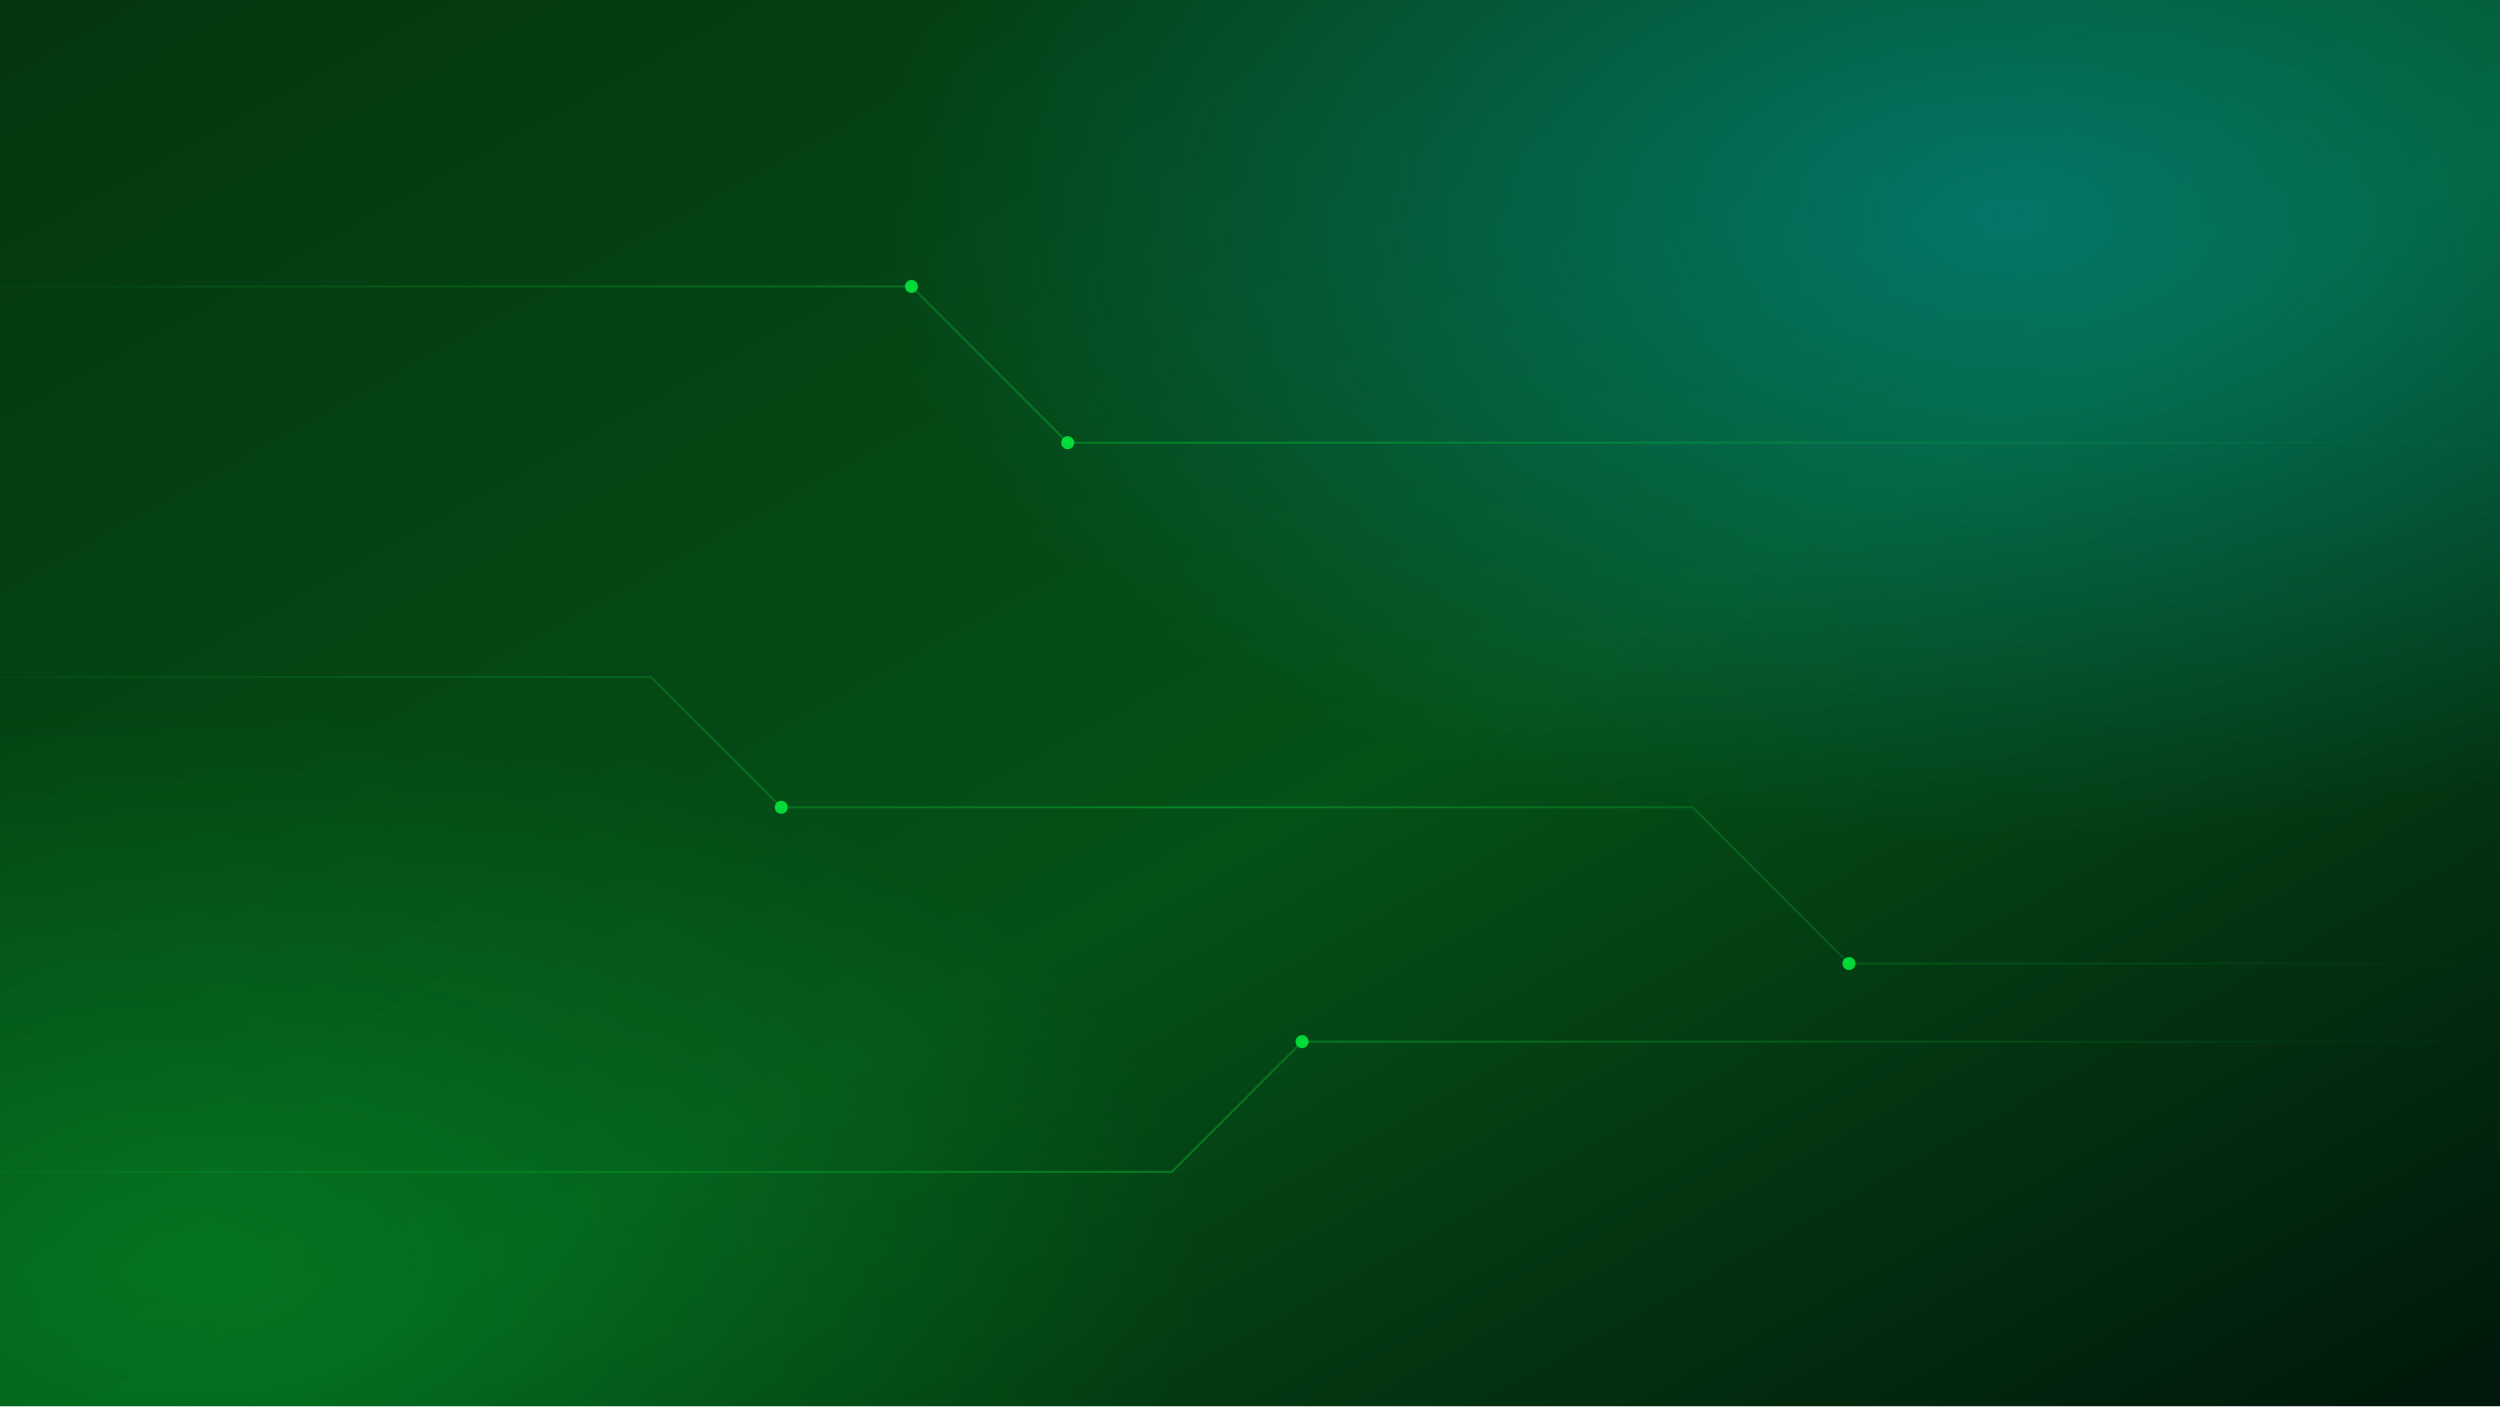
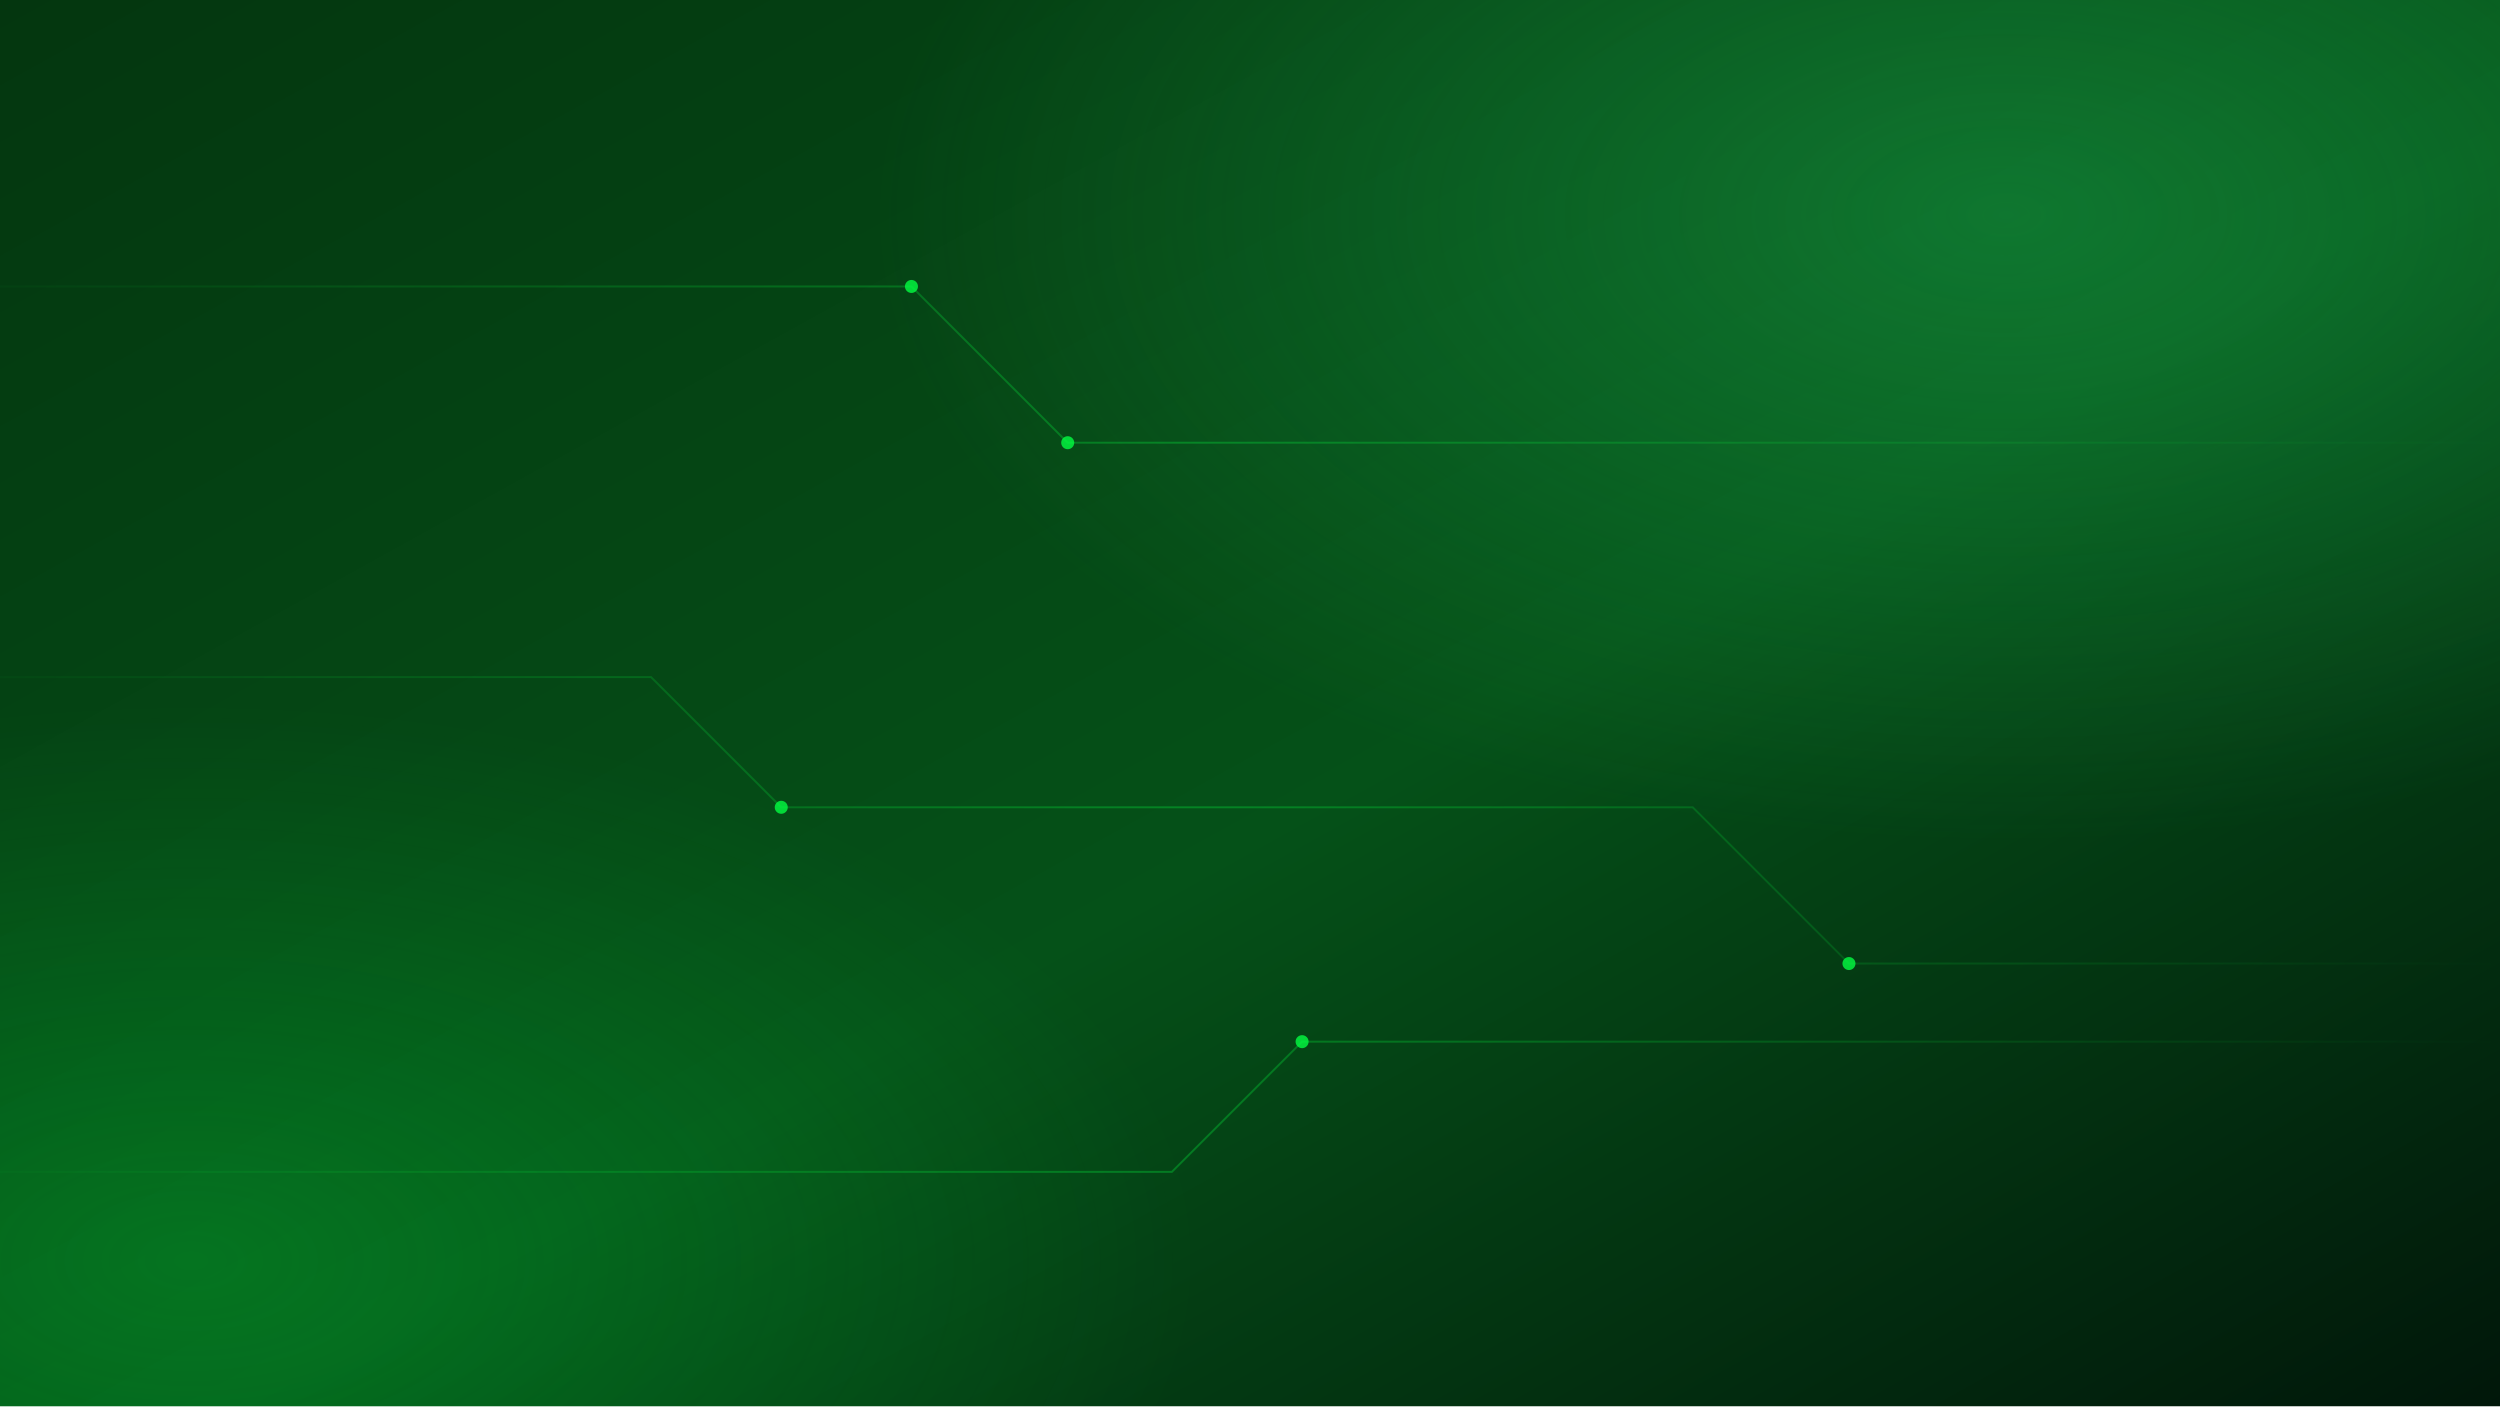
<svg xmlns="http://www.w3.org/2000/svg" width="1920" height="1080" viewBox="0 0 1920 1080">
  <defs>
    <linearGradient id="bg" x1="0%" y1="0%" x2="100%" y2="100%">
      <stop offset="0%" stop-color="#04360f" />
      <stop offset="55%" stop-color="#055118" />
      <stop offset="100%" stop-color="#01170a" />
    </linearGradient>
    <radialGradient id="glowBlue" cx="80%" cy="15%" r="45%">
-       <stop offset="0%" stop-color="#00c2ff" stop-opacity="0.35" />
-       <stop offset="100%" stop-color="#00c2ff" stop-opacity="0" />
+       <stop offset="0%" stop-color="#22c55e" stop-opacity="0.35" />
+       <stop offset="100%" stop-color="#22c55e" stop-opacity="0" />
    </radialGradient>
    <radialGradient id="glowGreen" cx="8%" cy="90%" r="40%">
      <stop offset="0%" stop-color="#03fc41" stop-opacity="0.22" />
      <stop offset="100%" stop-color="#03fc41" stop-opacity="0" />
    </radialGradient>
    <linearGradient id="line" x1="0%" y1="0%" x2="100%" y2="0%">
      <stop offset="0%" stop-color="#03fc41" stop-opacity="0" />
      <stop offset="50%" stop-color="#03fc41" stop-opacity="0.5" />
      <stop offset="100%" stop-color="#03fc41" stop-opacity="0" />
    </linearGradient>
  </defs>
  <rect width="1920" height="1080" fill="url(#bg)" />
  <rect width="1920" height="1080" fill="url(#glowBlue)" />
  <rect width="1920" height="1080" fill="url(#glowGreen)" />
  <g stroke="url(#line)" stroke-width="1.5" fill="none" opacity="0.6">
    <path d="M -100 220 L 700 220 L 820 340 L 1920 340" />
    <path d="M -100 520 L 500 520 L 600 620 L 1300 620 L 1420 740 L 1920 740" />
    <path d="M -100 900 L 900 900 L 1000 800 L 1920 800" />
  </g>
  <g fill="#03fc41" opacity="0.8">
    <circle cx="700" cy="220" r="5" />
    <circle cx="820" cy="340" r="5" />
    <circle cx="600" cy="620" r="5" />
    <circle cx="1420" cy="740" r="5" />
    <circle cx="1000" cy="800" r="5" />
  </g>
</svg>
